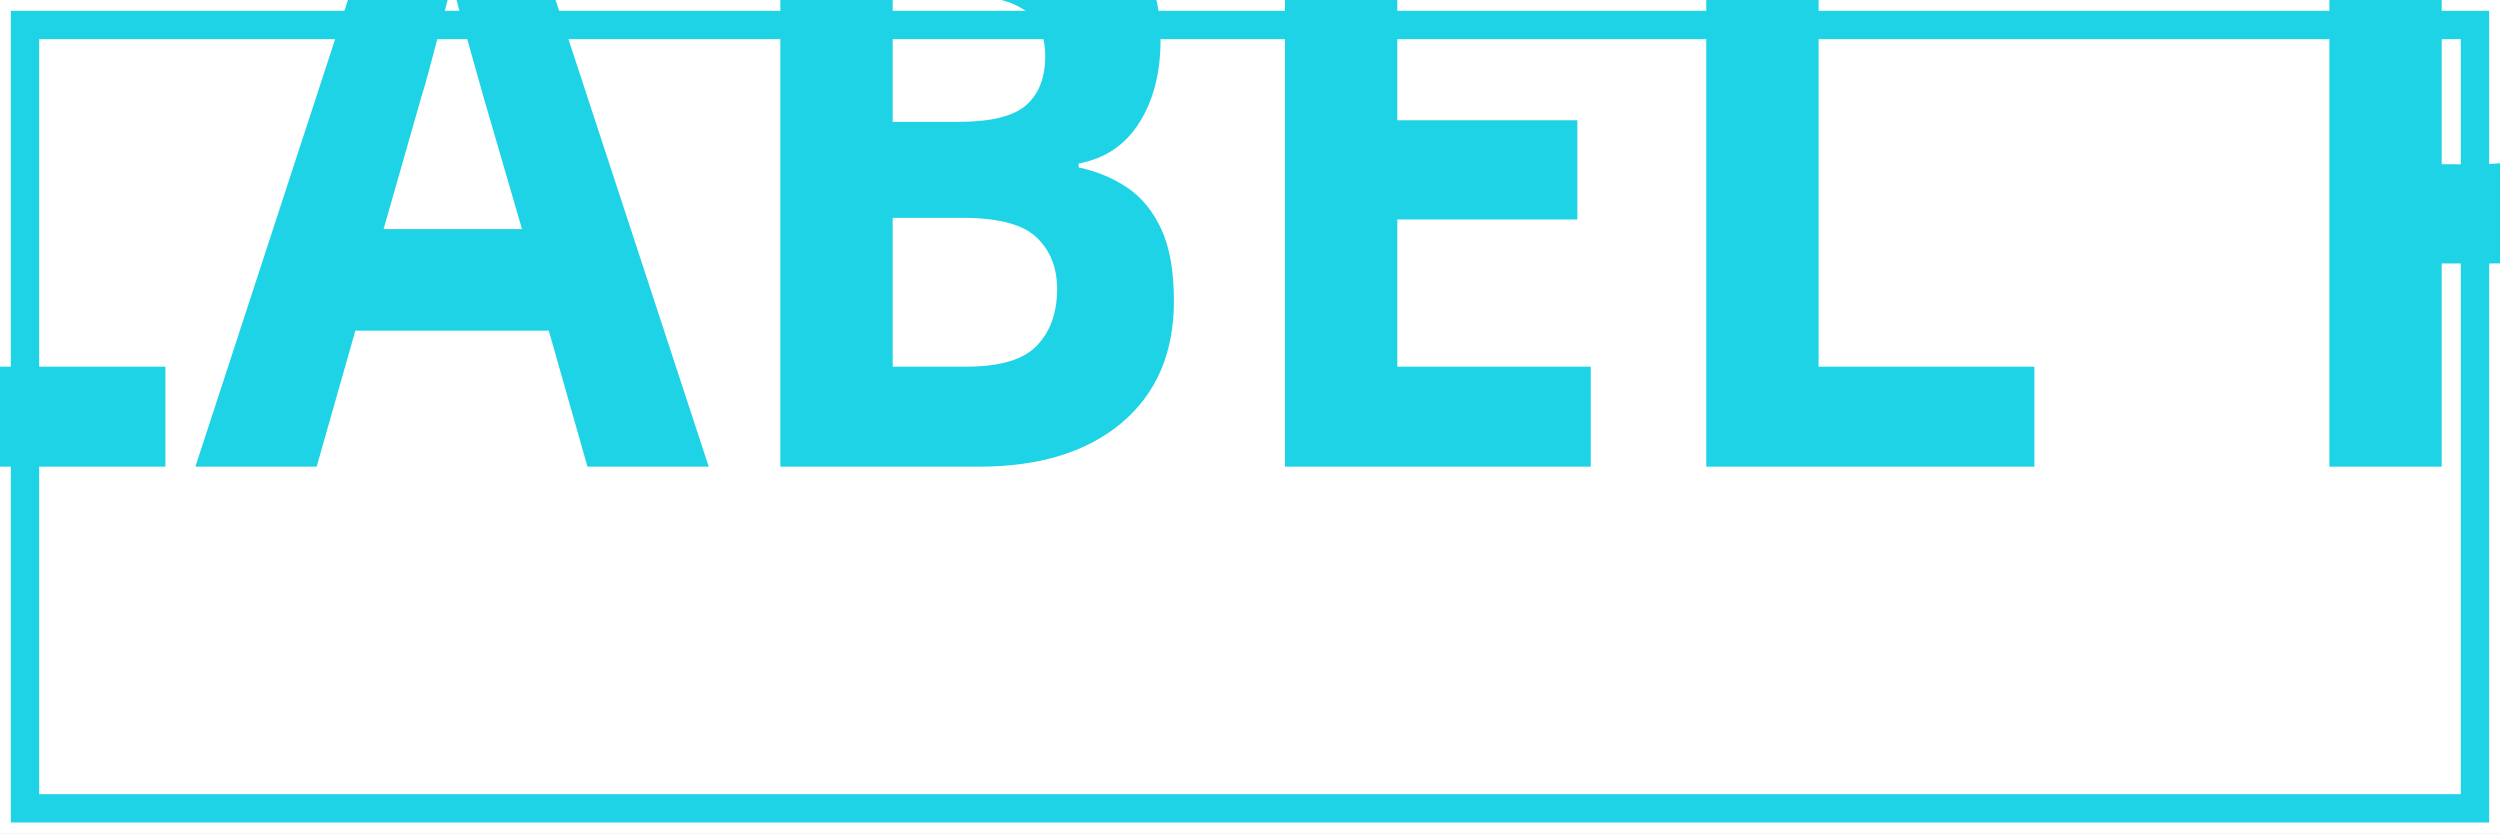
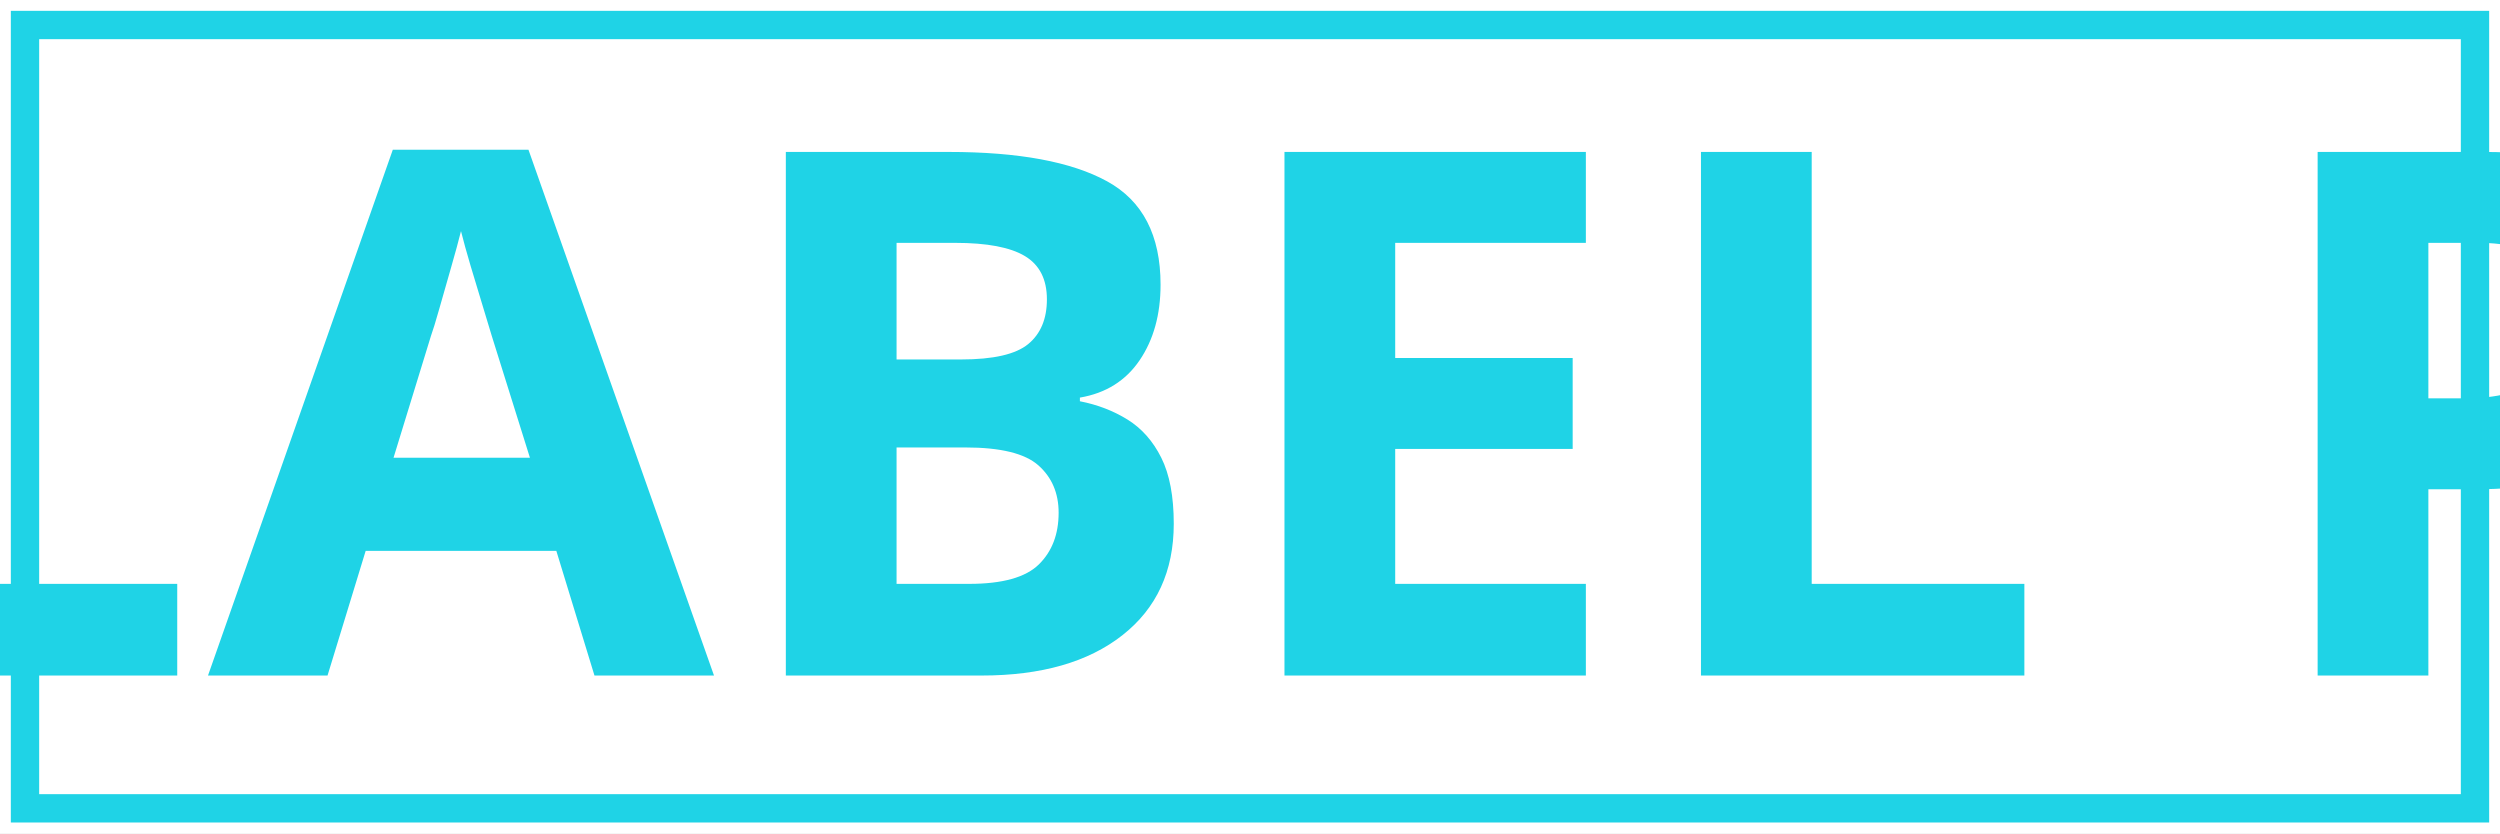
<svg xmlns="http://www.w3.org/2000/svg" viewBox="0 0 3000 1000">
  <rect width="3000" height="1000" fill="#ffffff" />
  <rect x="30" y="30" width="2940" height="940" fill="none" stroke="#1FD3E6" stroke-width="34" />
-   <g transform="translate(1500 560) scale(0.93 1)">
-     <text text-anchor="middle" font-family="Impact, Arial Black, sans-serif" font-weight="900" font-size="960" fill="#1FD3E6" letter-spacing="6">
-       LABEL P
-     </text>
-   </g>
+   <text x="1500" y="500" text-anchor="middle" dominant-baseline="middle" font-family="Impact, Arial Black, sans-serif" font-weight="900" font-size="880" fill="#1FD3E6" letter-spacing="7">
+     LABEL P
+   </text>
</svg>
